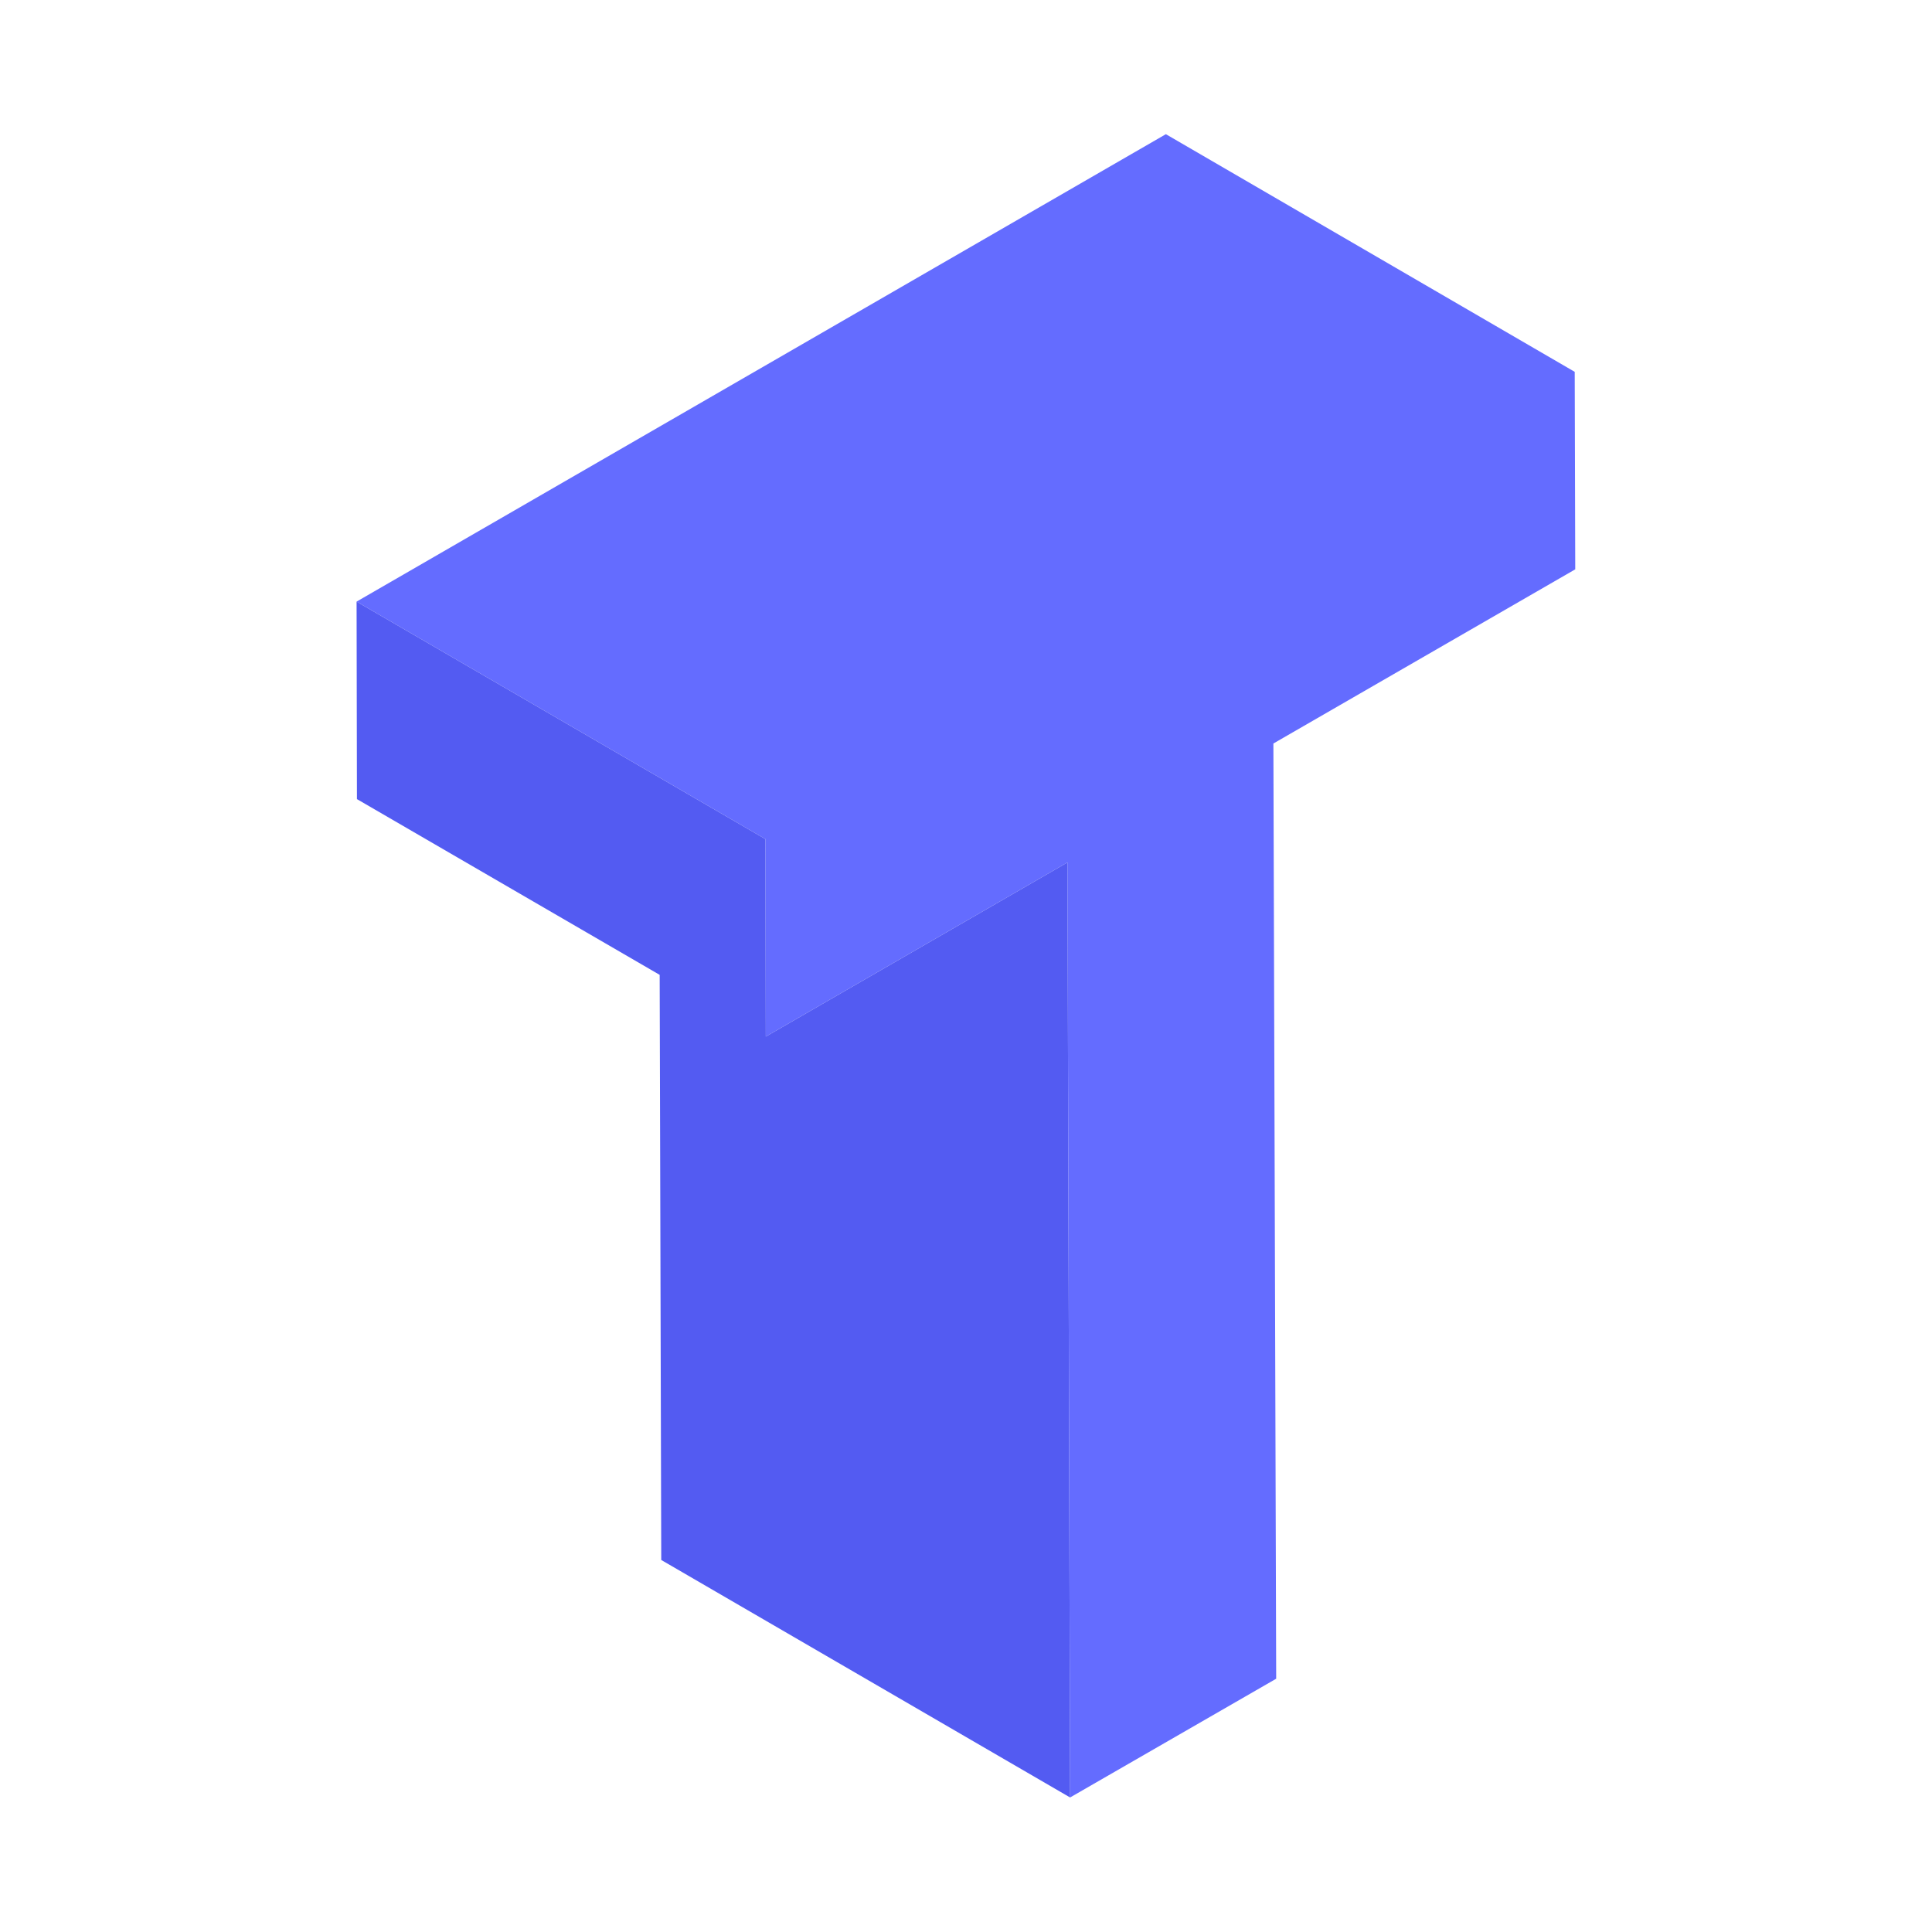
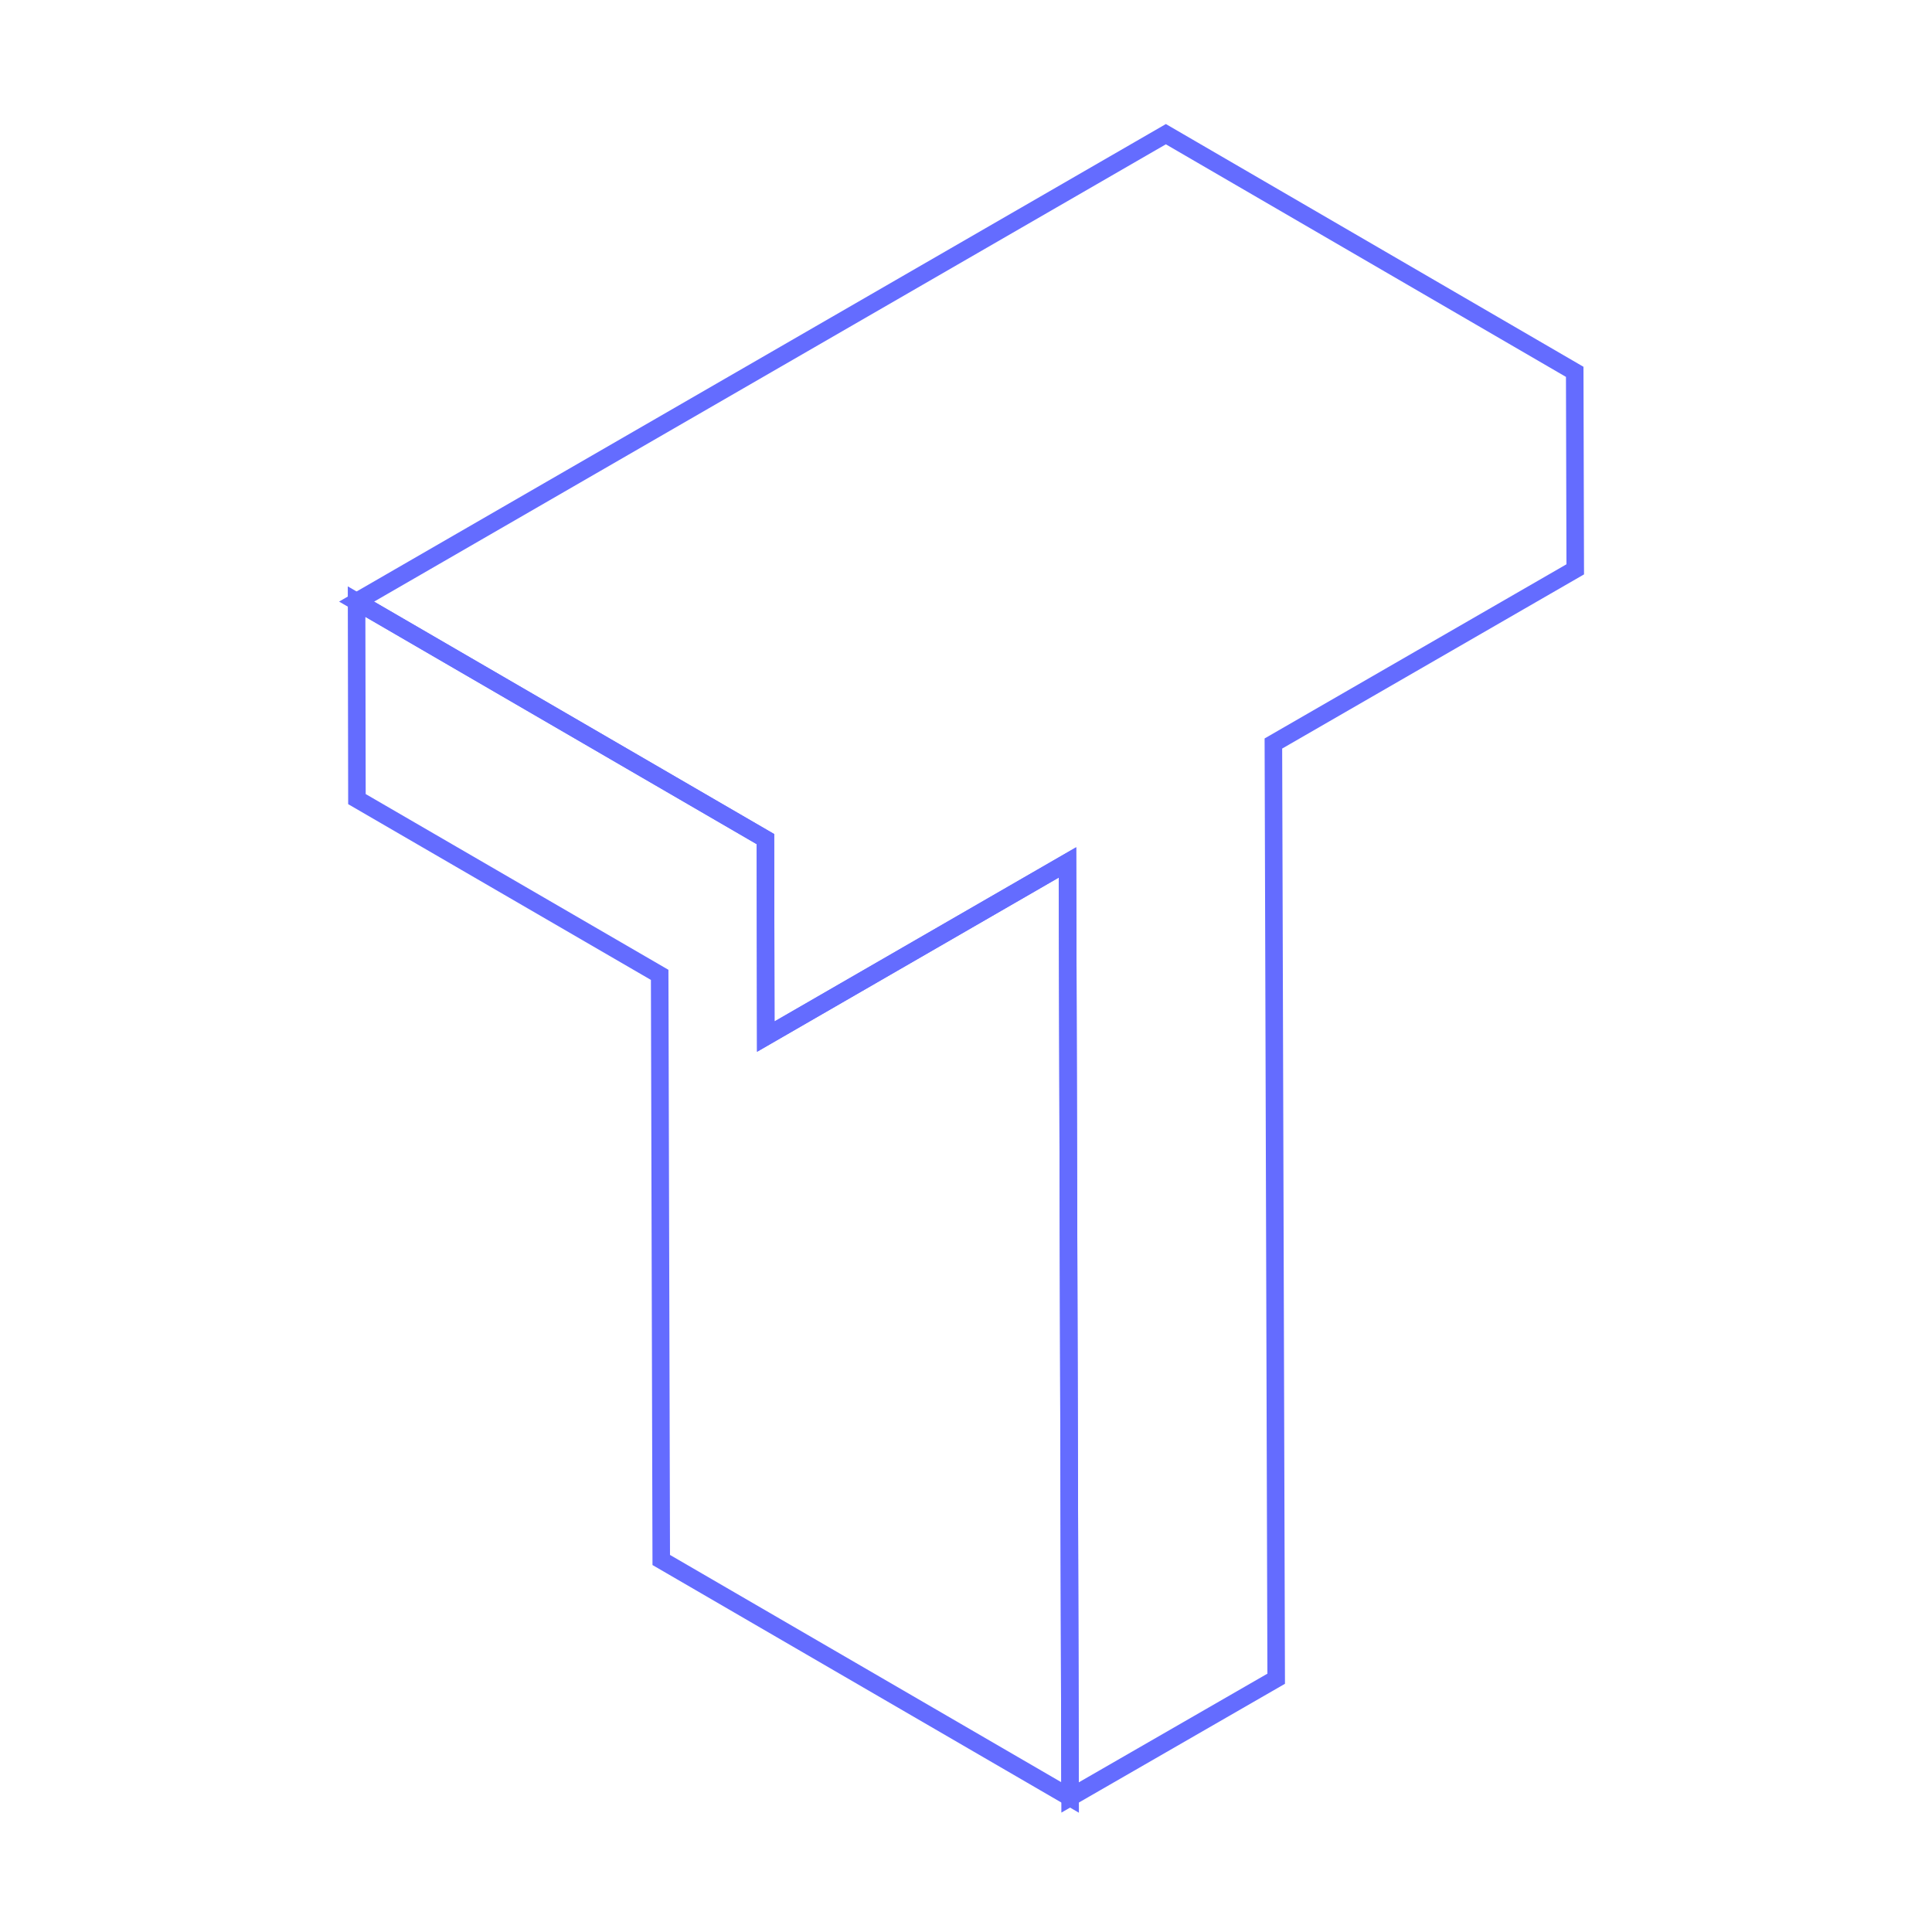
<svg xmlns="http://www.w3.org/2000/svg" id="Layer_2" viewBox="0 0 110.15 110.15">
  <defs>
    <style>
      .cls-1 {
        fill: transparent;
      }

      .cls-2 {
-         fill: #535bf2;
+         stroke: #646cff;
+         fill: transparent;
+         
      }

      .cls-3 {
-         fill: #646cff;
+         stroke: #646cff;
+         fill: transparent;
      }
    </style>
  </defs>
  <g id="Layer_1-2" data-name="Layer_1">
    <g>
      <rect class="cls-1" width="110.15" height="110.15" />
      <g>
        <polygon class="cls-3" points="72.6 42.39 72.76 95.71 61.01 102.48 60.86 49.17 43.66 59.1 43.64 47.84 37.58 44.32 20.33 34.3 66.47 7.65 89.78 21.2 89.81 32.46 72.6 42.39" />
        <polygon class="cls-2" points="61.01 102.48 37.7 88.94 37.61 55.58 20.35 45.56 20.33 34.3 37.58 44.32 43.64 47.84 43.66 59.1 60.86 49.17 61.01 102.48" />
      </g>
    </g>
  </g>
</svg>
